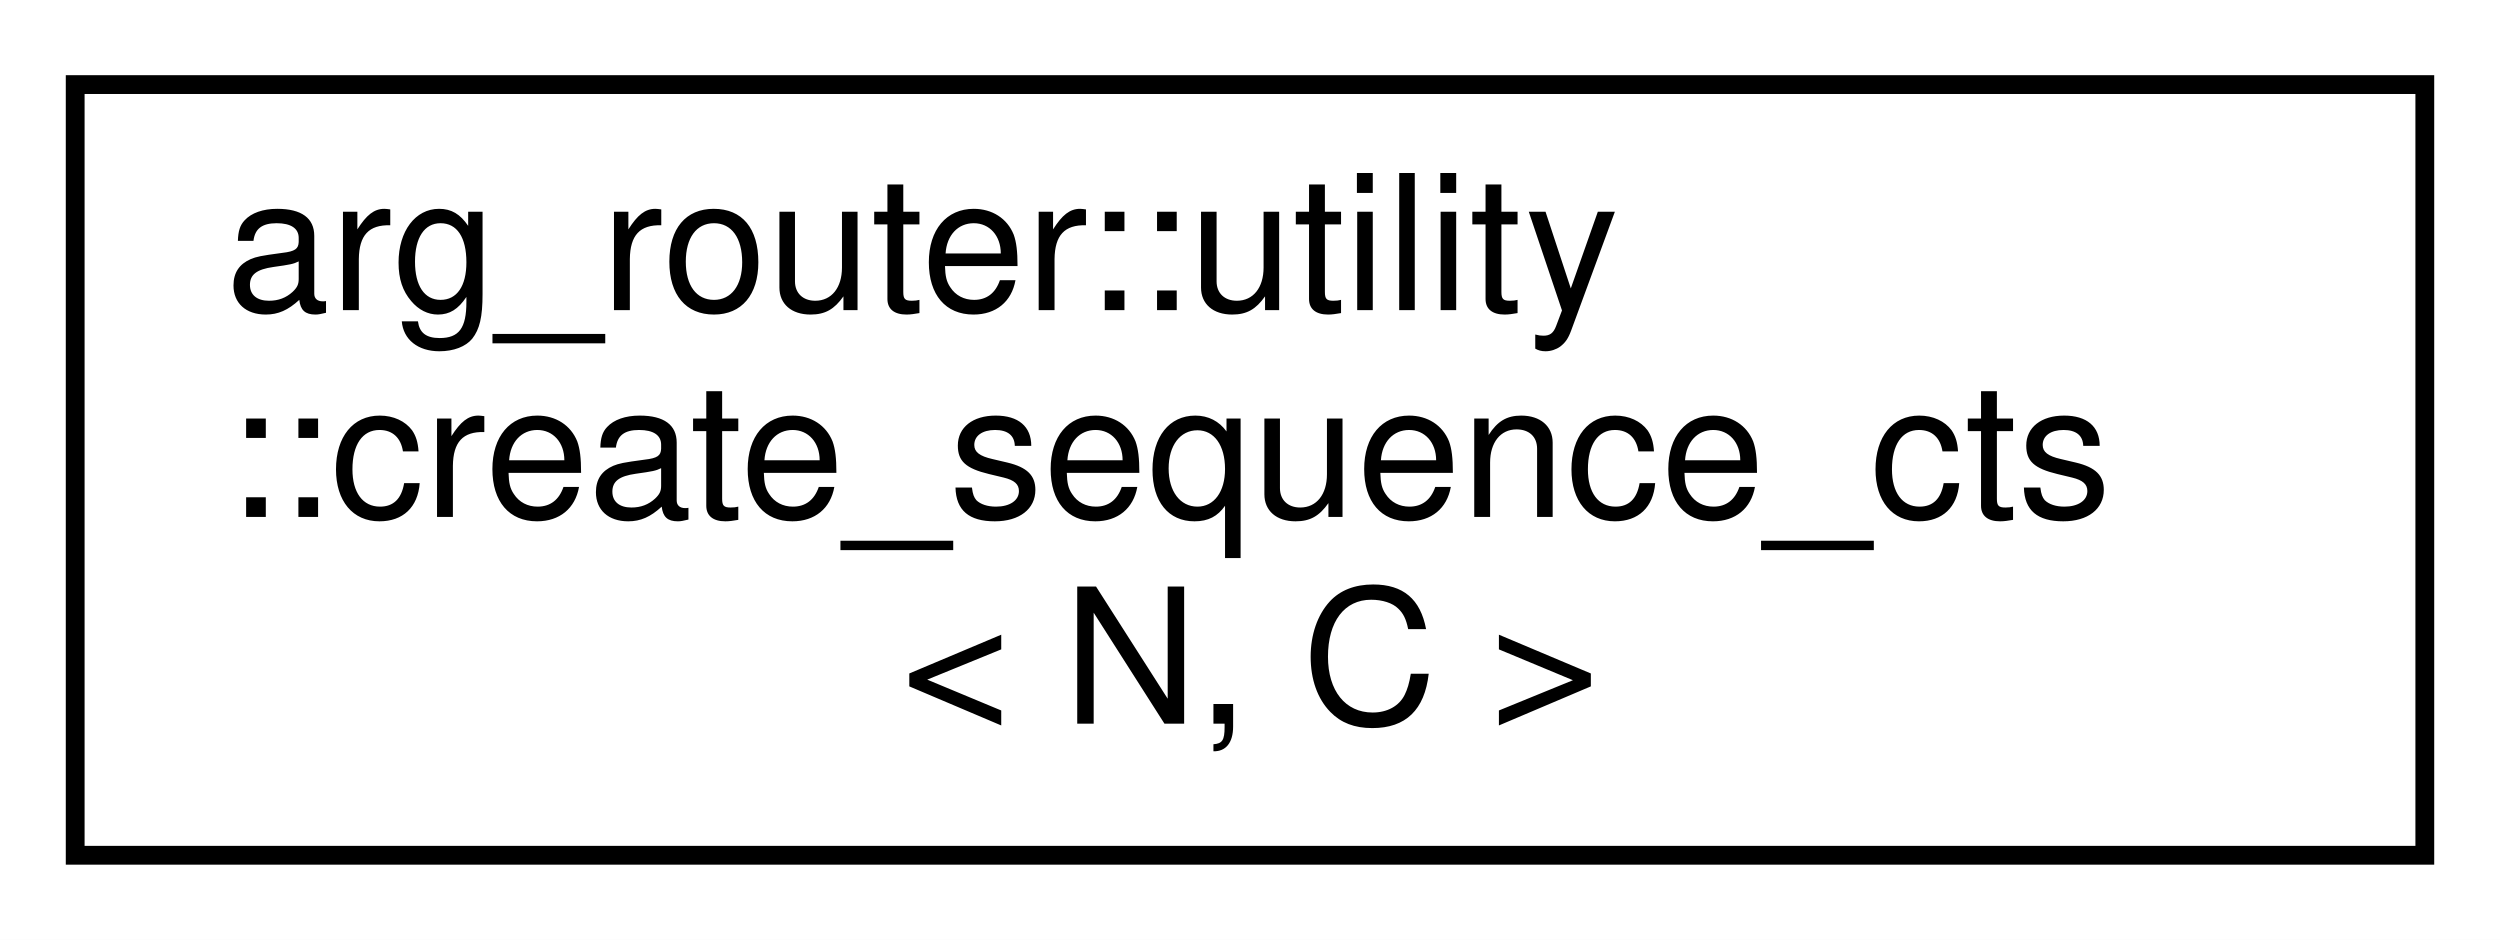
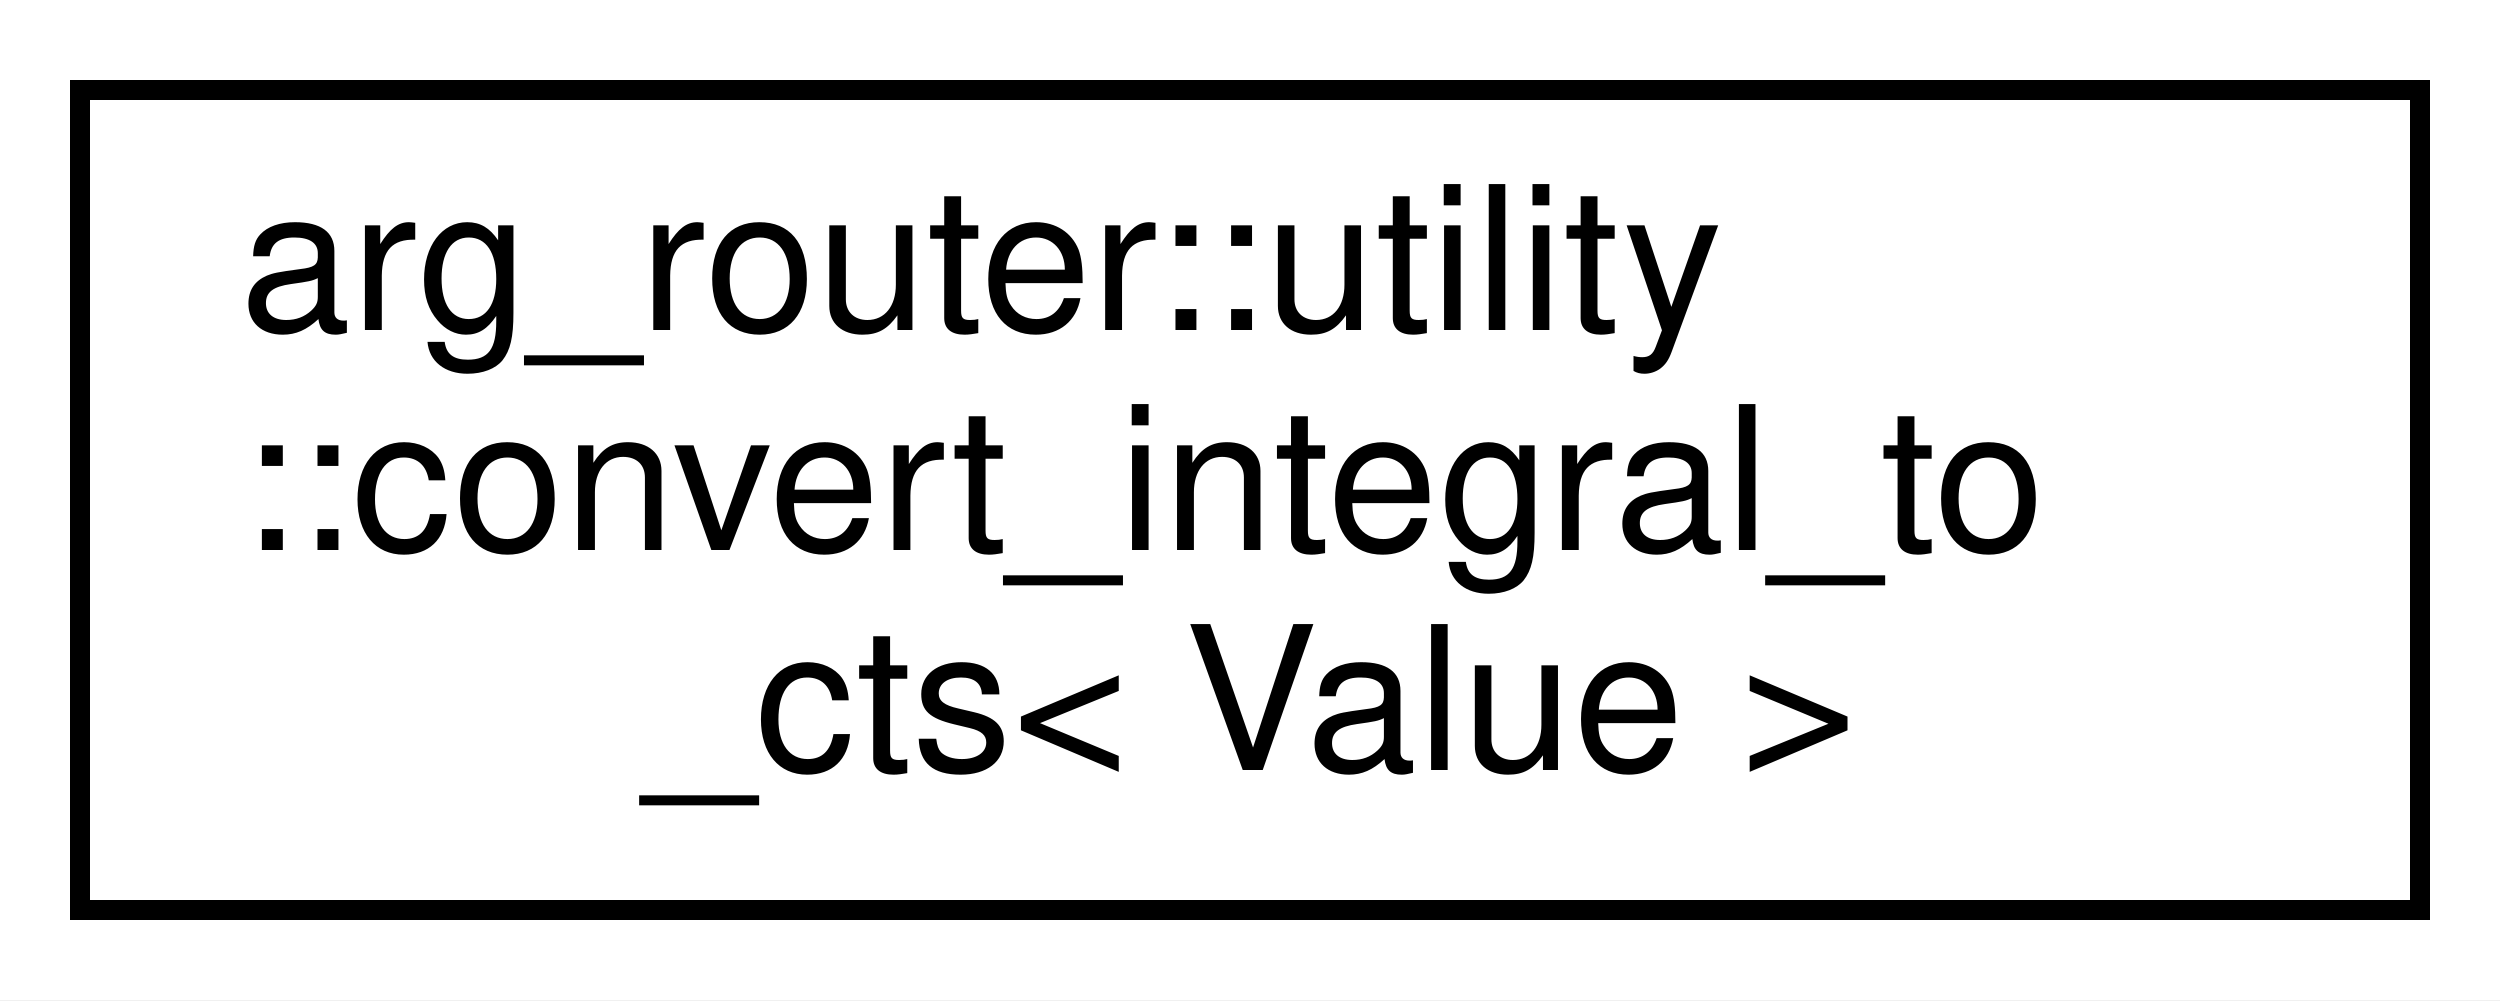
- <svg xmlns="http://www.w3.org/2000/svg" xmlns:xlink="http://www.w3.org/1999/xlink" width="133pt" height="50pt" viewBox="0.00 0.00 133.00 50.00">
+ <svg xmlns="http://www.w3.org/2000/svg" xmlns:xlink="http://www.w3.org/1999/xlink" width="125pt" height="50pt" viewBox="0.00 0.00 125.00 50.00">
  <g id="graph0" class="graph" transform="scale(1 1) rotate(0) translate(4 46)">
-     <polygon fill="white" stroke="transparent" points="-4,4 -4,-46 129,-46 129,4 -4,4" />
+     <polygon fill="white" stroke="transparent" points="-4,4 -4,-46 121,-46 121,4 -4,4" />
    <g id="node1" class="node">
      <g id="a_node1">
-         <a xlink:href="classarg__router_1_1utility_1_1create__sequence__cts.html" target="_top" xlink:title=" ">
-           <polygon fill="white" stroke="black" points="0,-0.5 0,-41.5 125,-41.5 125,-0.5 0,-0.5" />
+         <a xlink:href="structarg__router_1_1utility_1_1convert__integral__to__cts.html" target="_top" xlink:title=" ">
+           <polygon fill="white" stroke="black" points="0,-0.5 0,-41.5 117,-41.5 117,-0.5 0,-0.5" />
          <text text-anchor="start" x="8" y="-29.5" font-family="Helvetica,sans-Serif" font-size="10.00">arg_router::utility</text>
-           <text text-anchor="start" x="8" y="-18.5" font-family="Helvetica,sans-Serif" font-size="10.00">::create_sequence_cts</text>
-           <text text-anchor="middle" x="62.5" y="-7.5" font-family="Helvetica,sans-Serif" font-size="10.00">&lt; N, C &gt;</text>
+           <text text-anchor="start" x="8" y="-18.5" font-family="Helvetica,sans-Serif" font-size="10.00">::convert_integral_to</text>
+           <text text-anchor="middle" x="58.5" y="-7.5" font-family="Helvetica,sans-Serif" font-size="10.00">_cts&lt; Value &gt;</text>
        </a>
      </g>
    </g>
  </g>
</svg>
